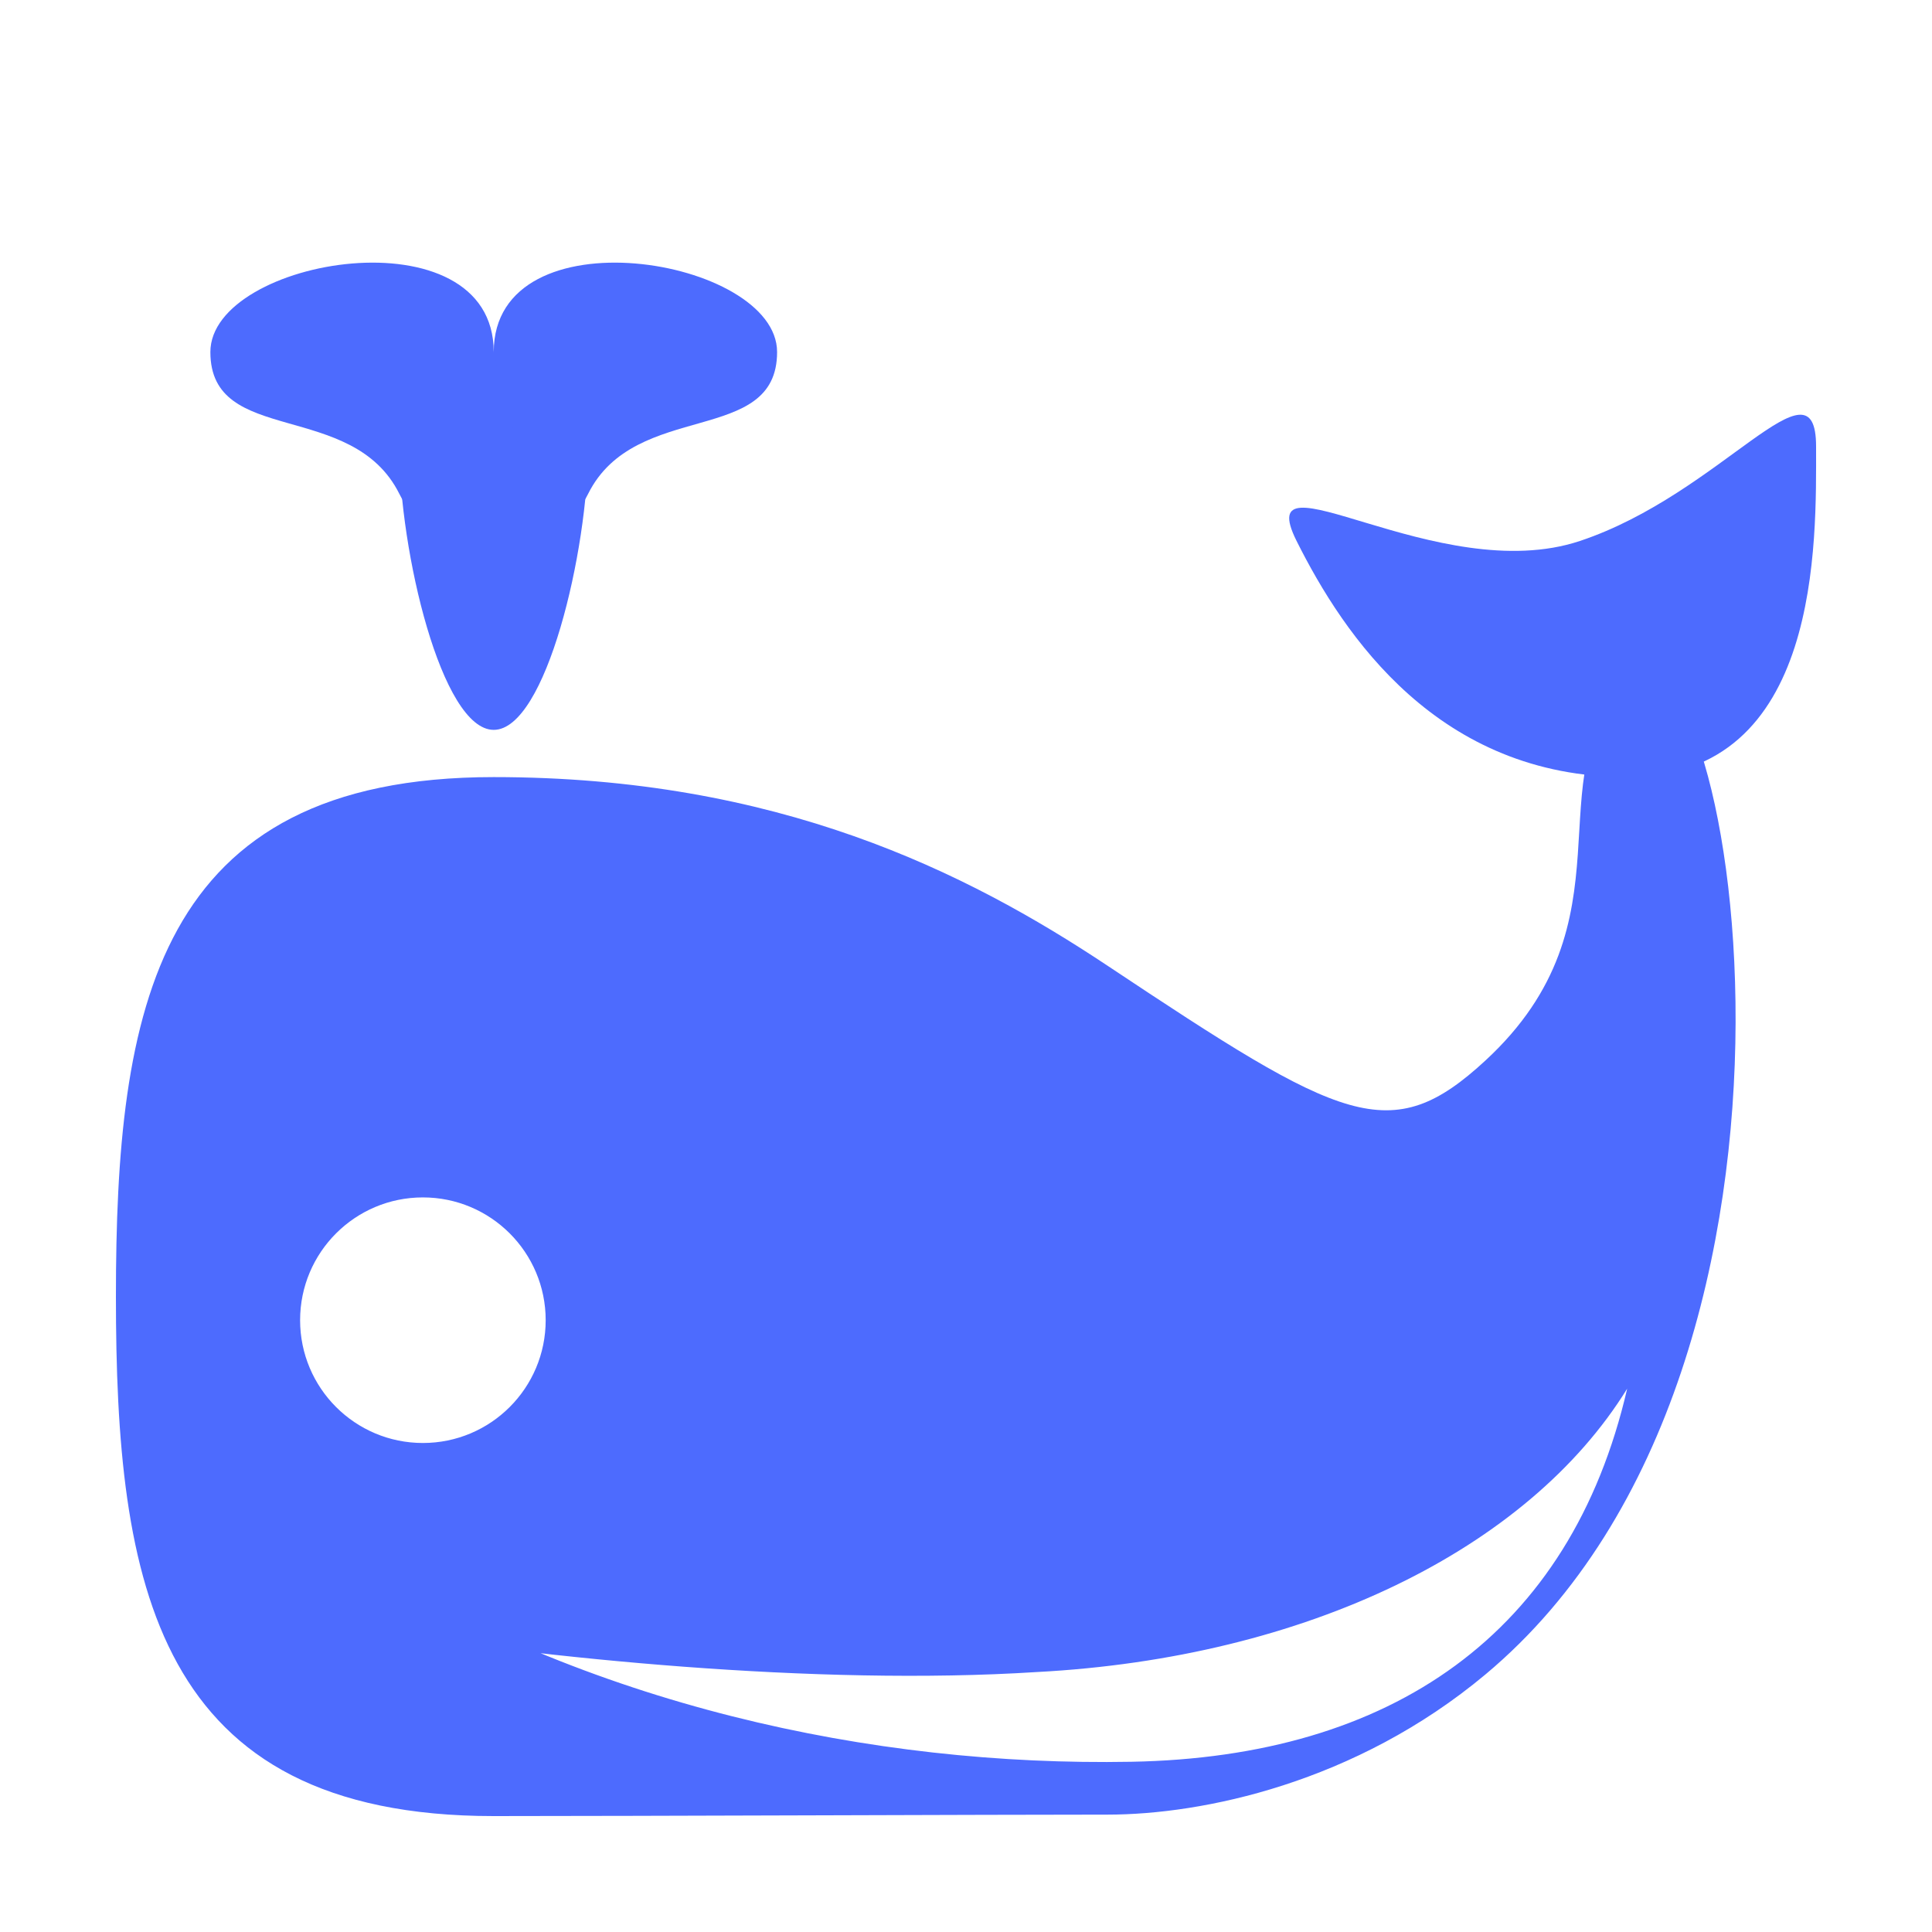
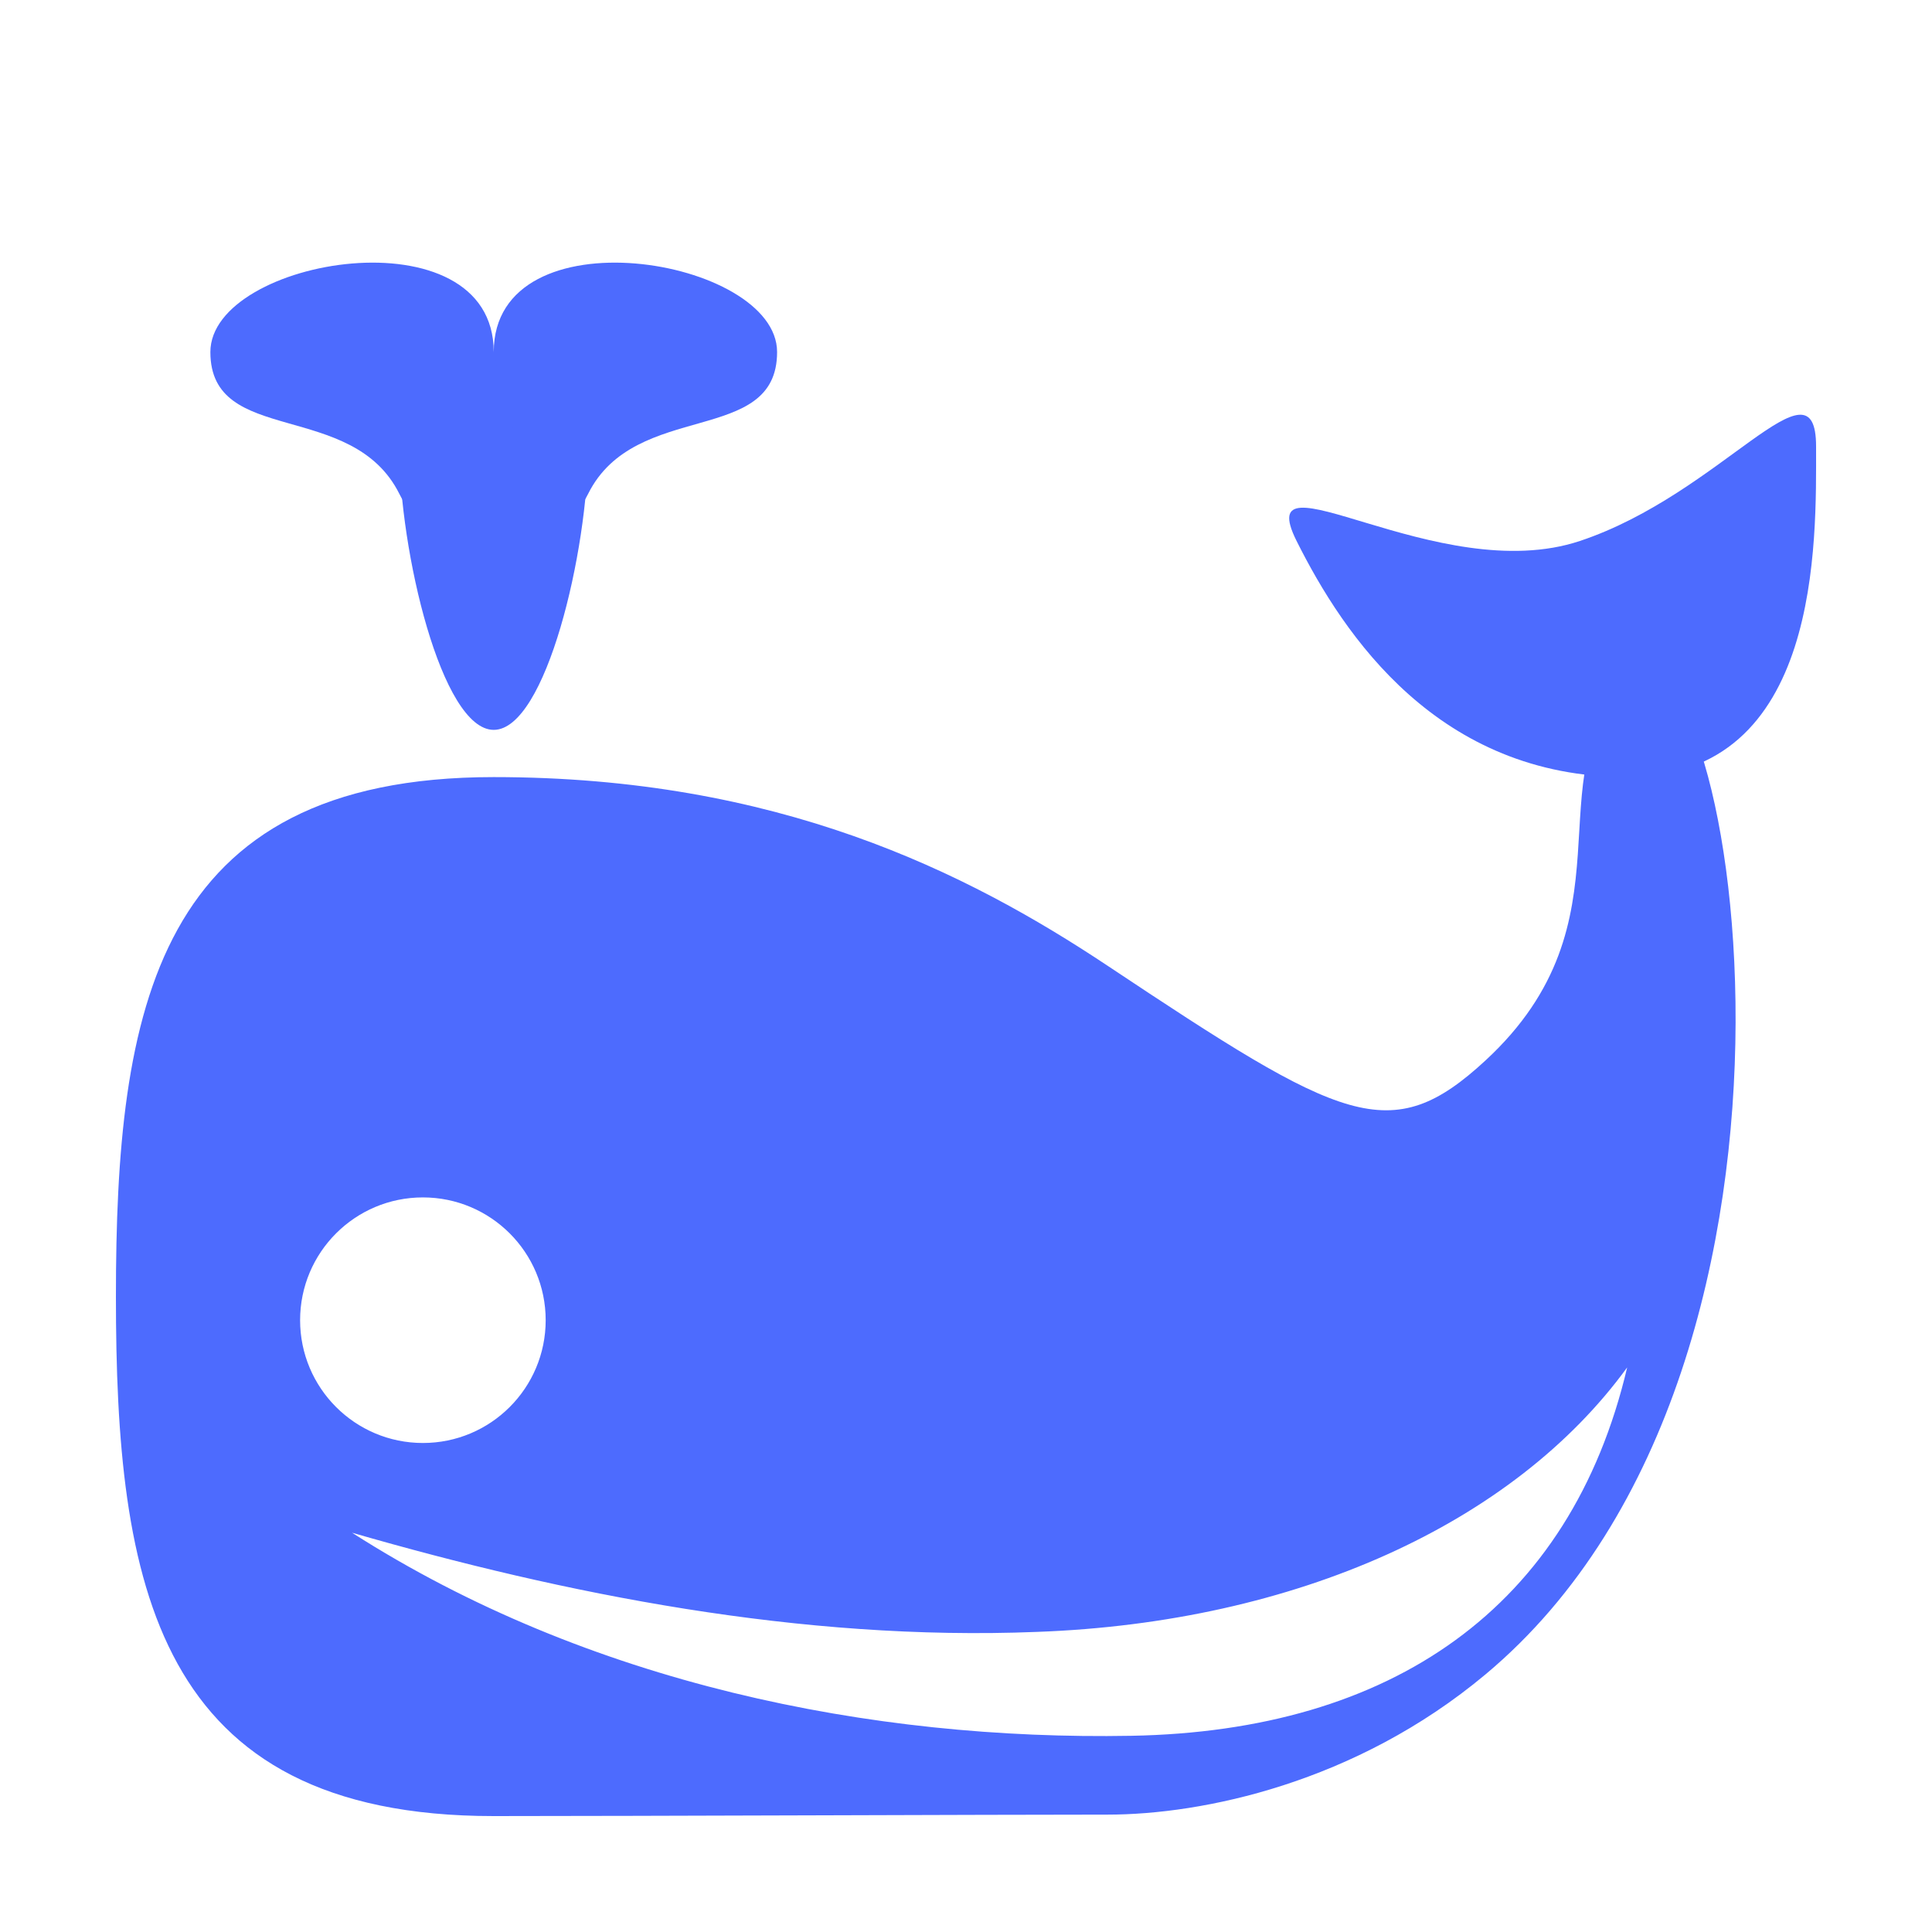
<svg xmlns="http://www.w3.org/2000/svg" viewBox="0 0 36 36">
  <g transform="translate(2.16 2.16) scale(0.88)">
-     <path fill="#4D6BFE" d="M32 12c2.122-2.122 5 14.312-3 21-2.757 2.305-6 2.969-8 2.969-2.371 0-10.029.031-13 .031-7.18 0-8-4.925-8-11s.82-11 8-11c6 0 10 2 13 3.996 4.977 3.312 5.992 3.861 8 2.004 3.213-2.97 1-6 3-8zM3.9 25.5a2.6 2.6 0 0 0 5.2 0a2.6 2.6 0 0 0 -5.2 0ZM4.9 30.45C10 33.65 16 34.95 21.5 34.85C27 34.75 30.8 32.15 32 26.95C29.9 30.35 25.2 32.65 19.5 32.95C14.8 33.25 9 32.65 5.3 32.05C5 31.55 4.9 30.95 4.9 30.45Z" />
+     <path fill="#4D6BFE" d="M32 12c2.122-2.122 5 14.312-3 21-2.757 2.305-6 2.969-8 2.969-2.371 0-10.029.031-13 .031-7.18 0-8-4.925-8-11s.82-11 8-11c6 0 10 2 13 3.996 4.977 3.312 5.992 3.861 8 2.004 3.213-2.97 1-6 3-8zM3.9 25.5a2.6 2.6 0 0 0 5.2 0a2.6 2.6 0 0 0 -5.2 0ZM5 30C10 33.2 16 34.4 21.5 34.3C27 34.2 30.8 31.6 32 26.5C29.6 29.8 25 31.9 19.5 32.1C14.5 32.3 9.5 31.3 5 30Z" />
    <path fill="#4D6BFE" d="M32 14c4.123 0 4-5 4-7s-2 1-5 2-7-2-6 0 3 5 7 5z" />
    <path fill="#4D6BFE" d="M10 7c0 2.209-.896 6-2 6S6 9.209 6 7s.896-2 2-2 2-.209 2 2z" />
    <path fill="#4D6BFE" d="M8 5c0-3-6-2-6 0s3 1 4 3 2-3 2-3zm0 0c0-3 6-2 6 0s-3 1-4 3-2-3-2-3z" />
  </g>
</svg>
